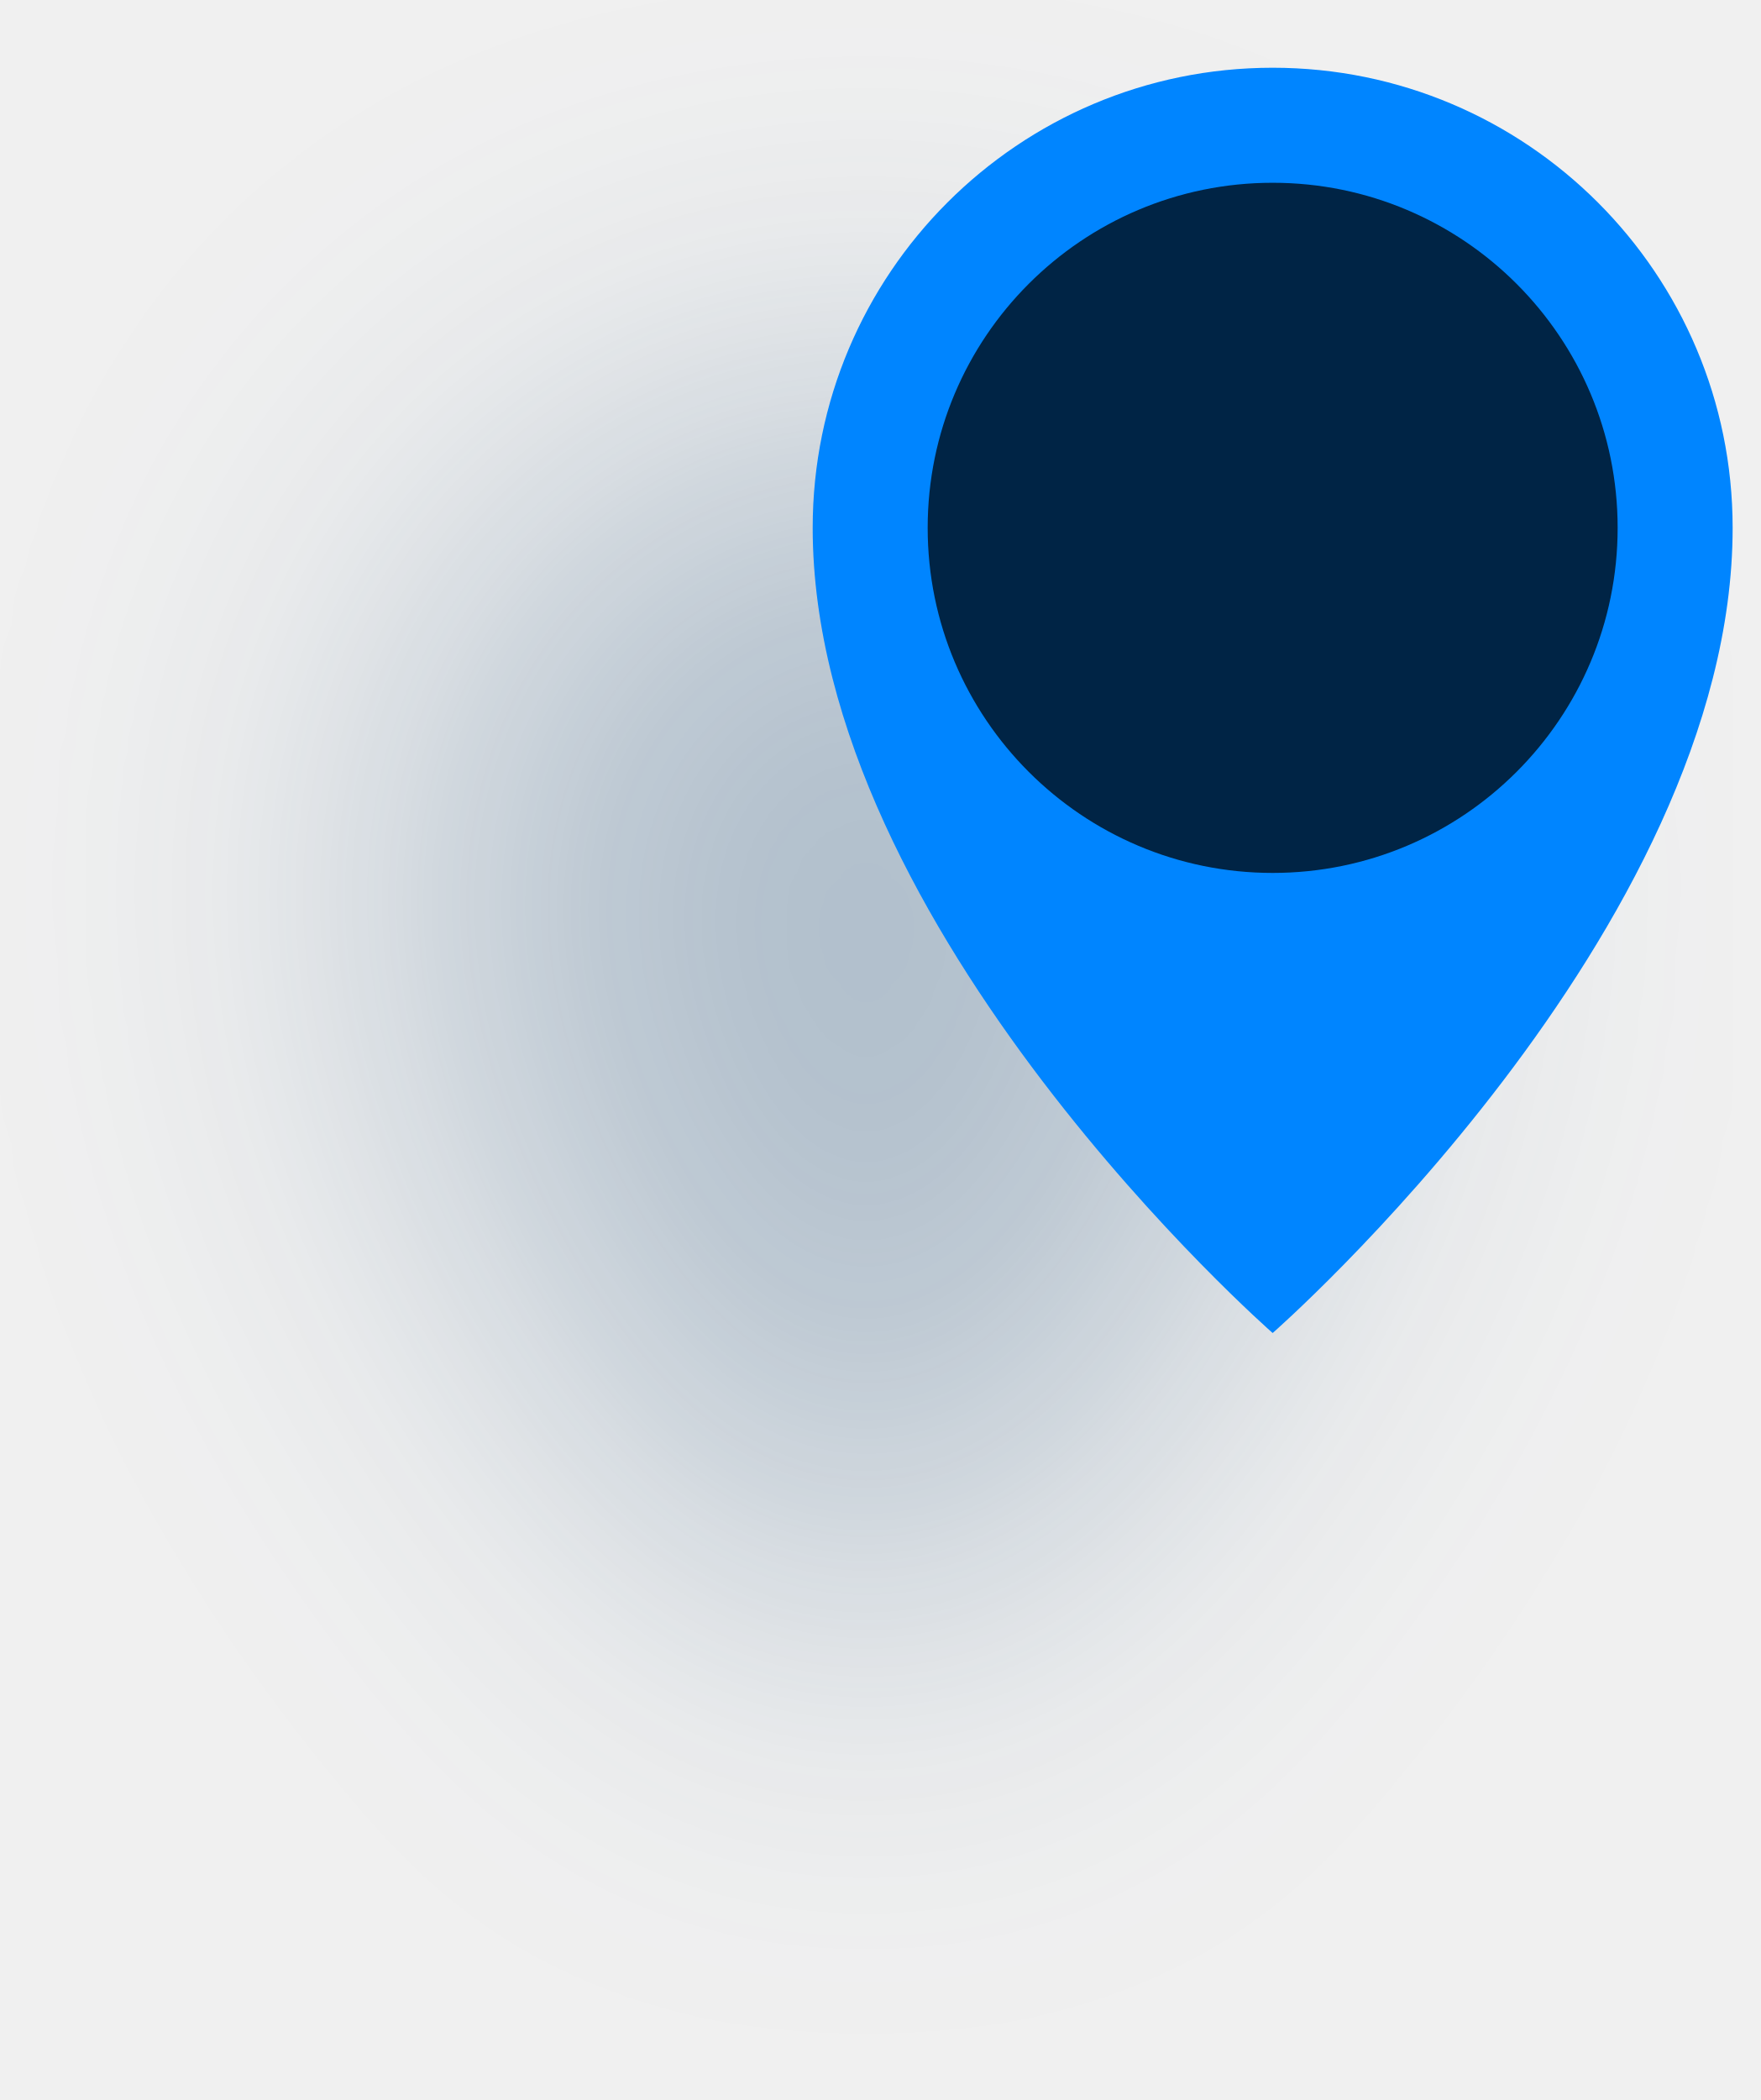
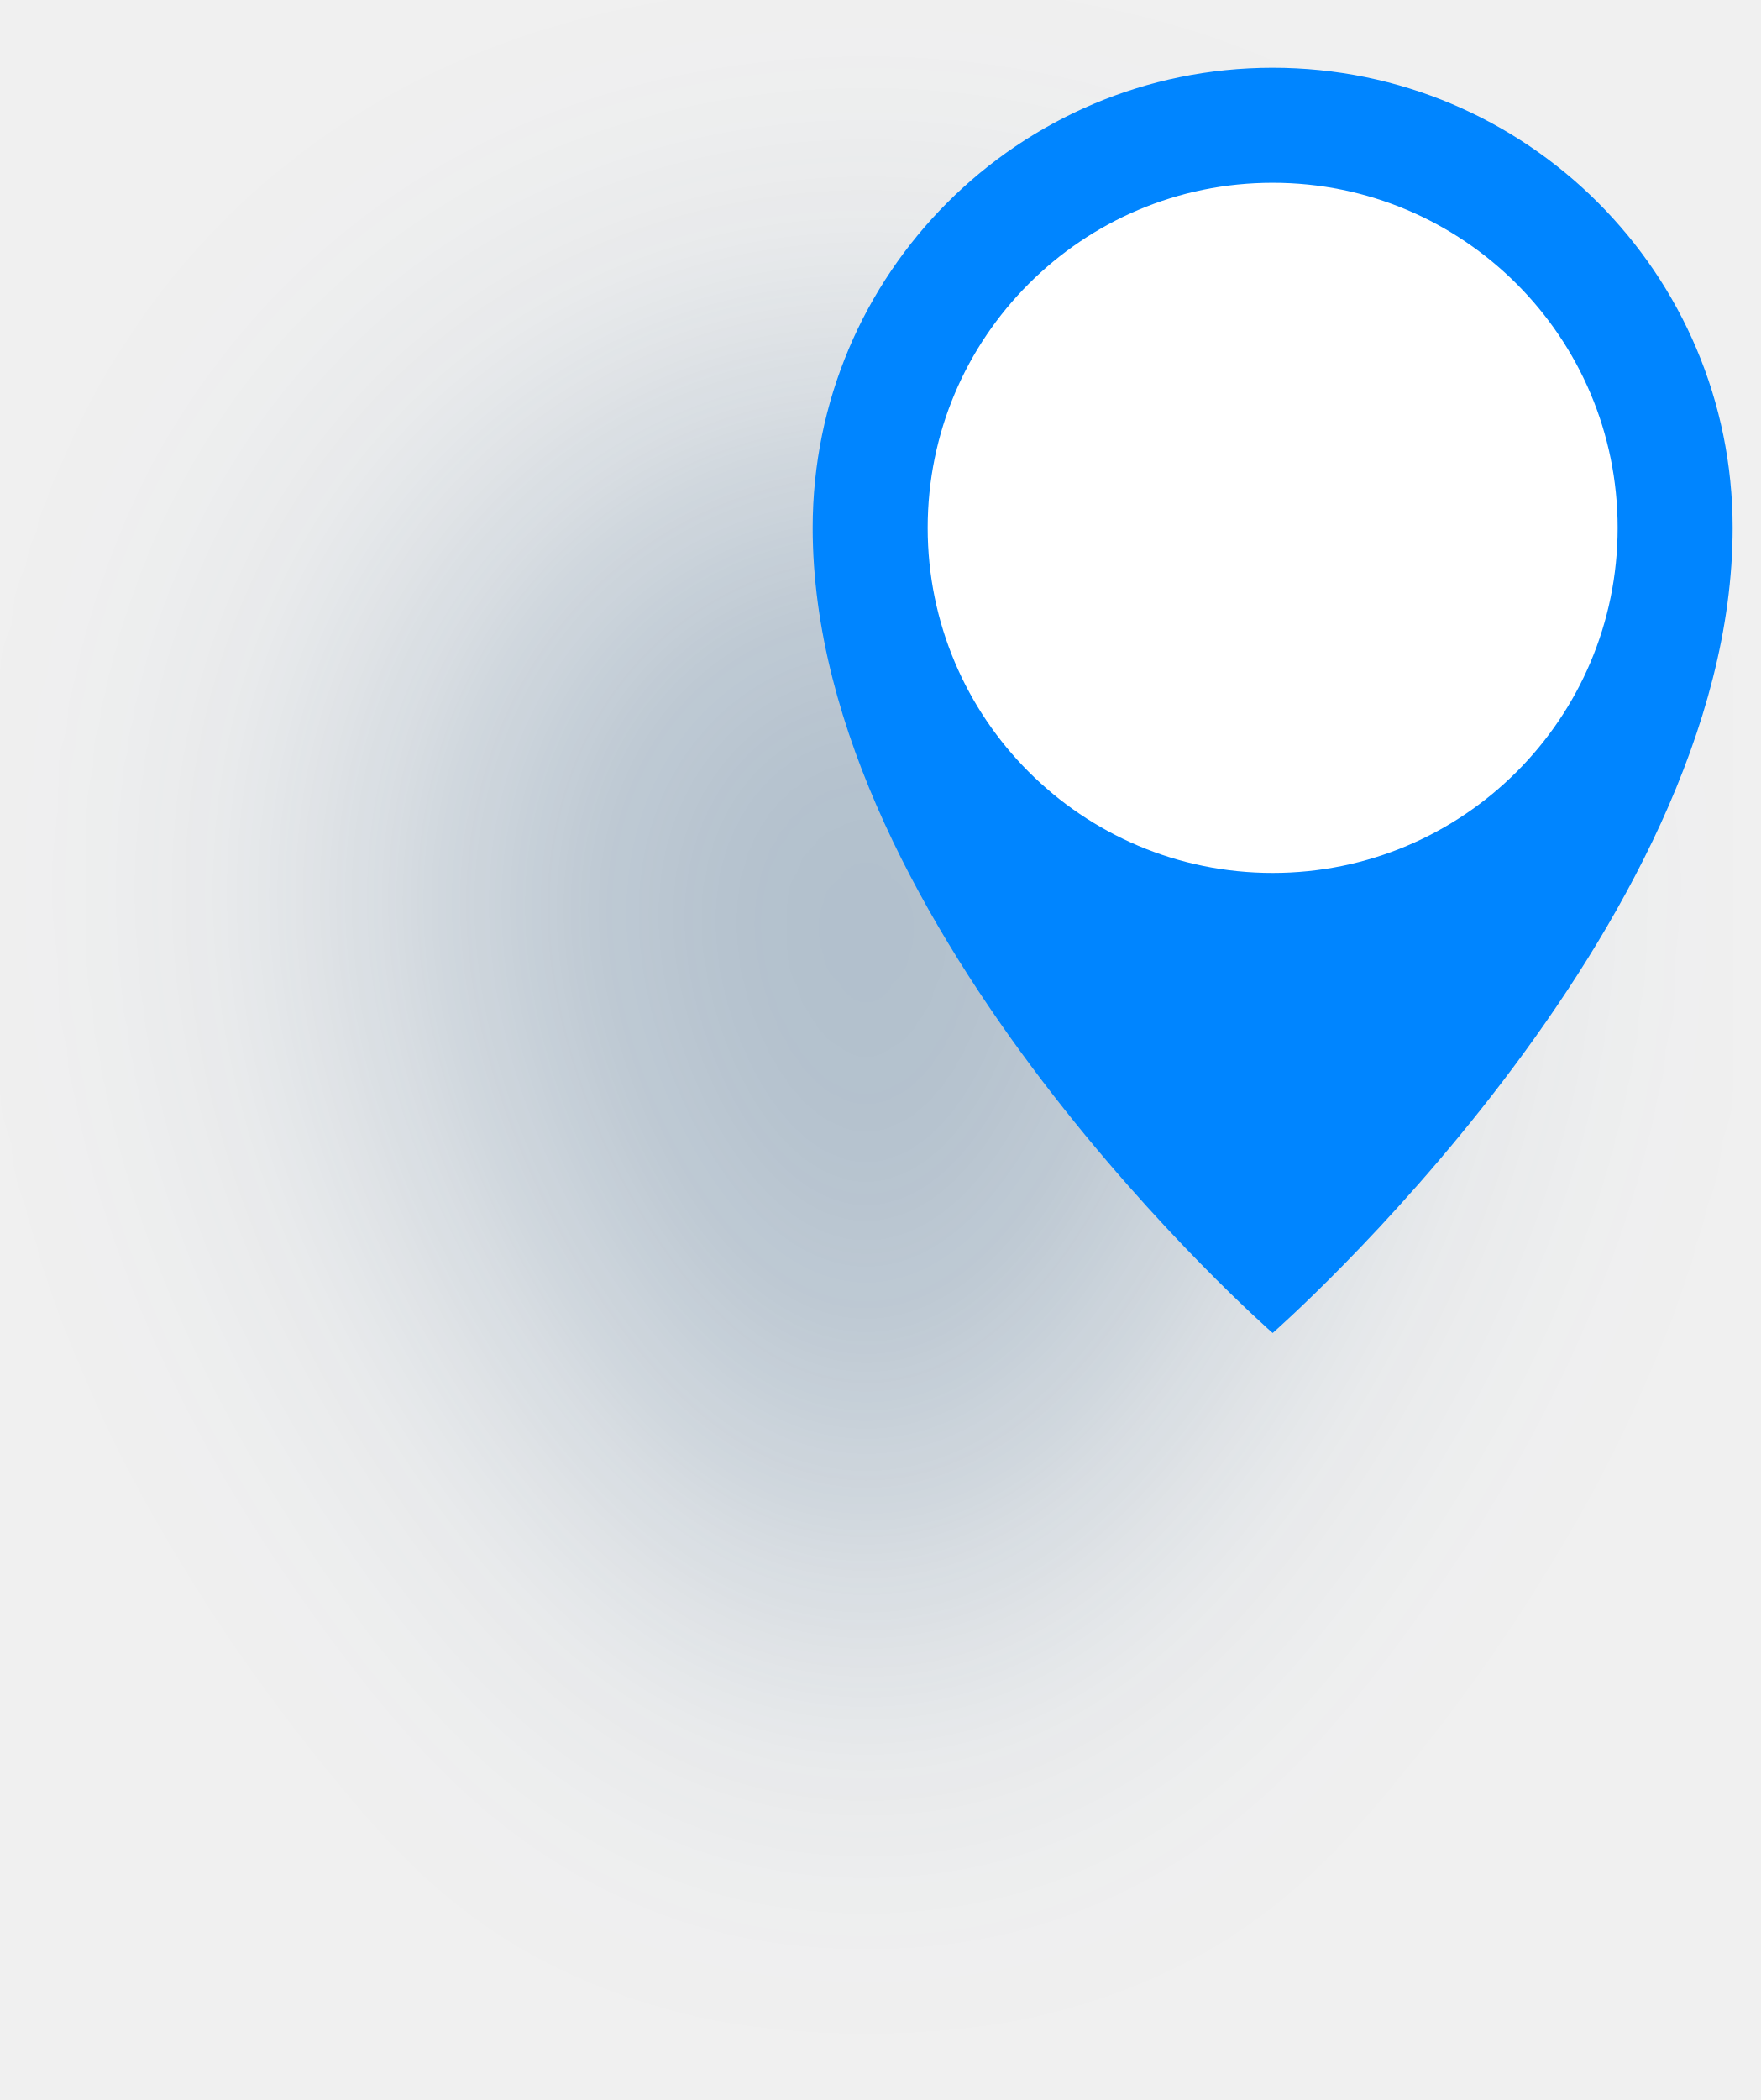
- <svg xmlns="http://www.w3.org/2000/svg" width="26" height="31" viewBox="0 0 26 31" fill="none">
+ <svg xmlns="http://www.w3.org/2000/svg" width="26" height="31" viewBox="0 0 26 31" fill="">
  <g filter="url(#filter0_d)">
    <path d="M25.584 7.792C25.584 13.735 18.792 19.678 18.792 19.678C18.792 19.678 12 13.735 12 7.792C12 4.041 15.041 1 18.792 1C22.543 1 25.584 4.041 25.584 7.792Z" fill="#0085FF" />
  </g>
-   <circle cx="18.792" cy="7.792" r="5.094" fill="#002445" />
+   <circle cx="18.792" cy="7.792" r="5.094" fill="#fff" />
  <defs>
    <filter id="filter0_d" x="0" y="0" width="25.584" height="30.678" filterUnits="userSpaceOnUse" color-interpolation-filters="sRGB">
      <feFlood flood-opacity="0" result="BackgroundImageFix" />
      <feColorMatrix in="SourceAlpha" type="matrix" values="0 0 0 0 0 0 0 0 0 0 0 0 0 0 0 0 0 0 127 0" />
      <feOffset dx="-6" dy="5" />
      <feGaussianBlur stdDeviation="3" />
      <feColorMatrix type="matrix" values="0 0 0 0 0.089 0 0 0 0 0.28 0 0 0 0 0.454 0 0 0 0.29 0" />
      <feBlend mode="normal" in2="BackgroundImageFix" result="effect1_dropShadow" />
      <feBlend mode="normal" in="SourceGraphic" in2="effect1_dropShadow" result="shape" />
    </filter>
  </defs>
</svg>
